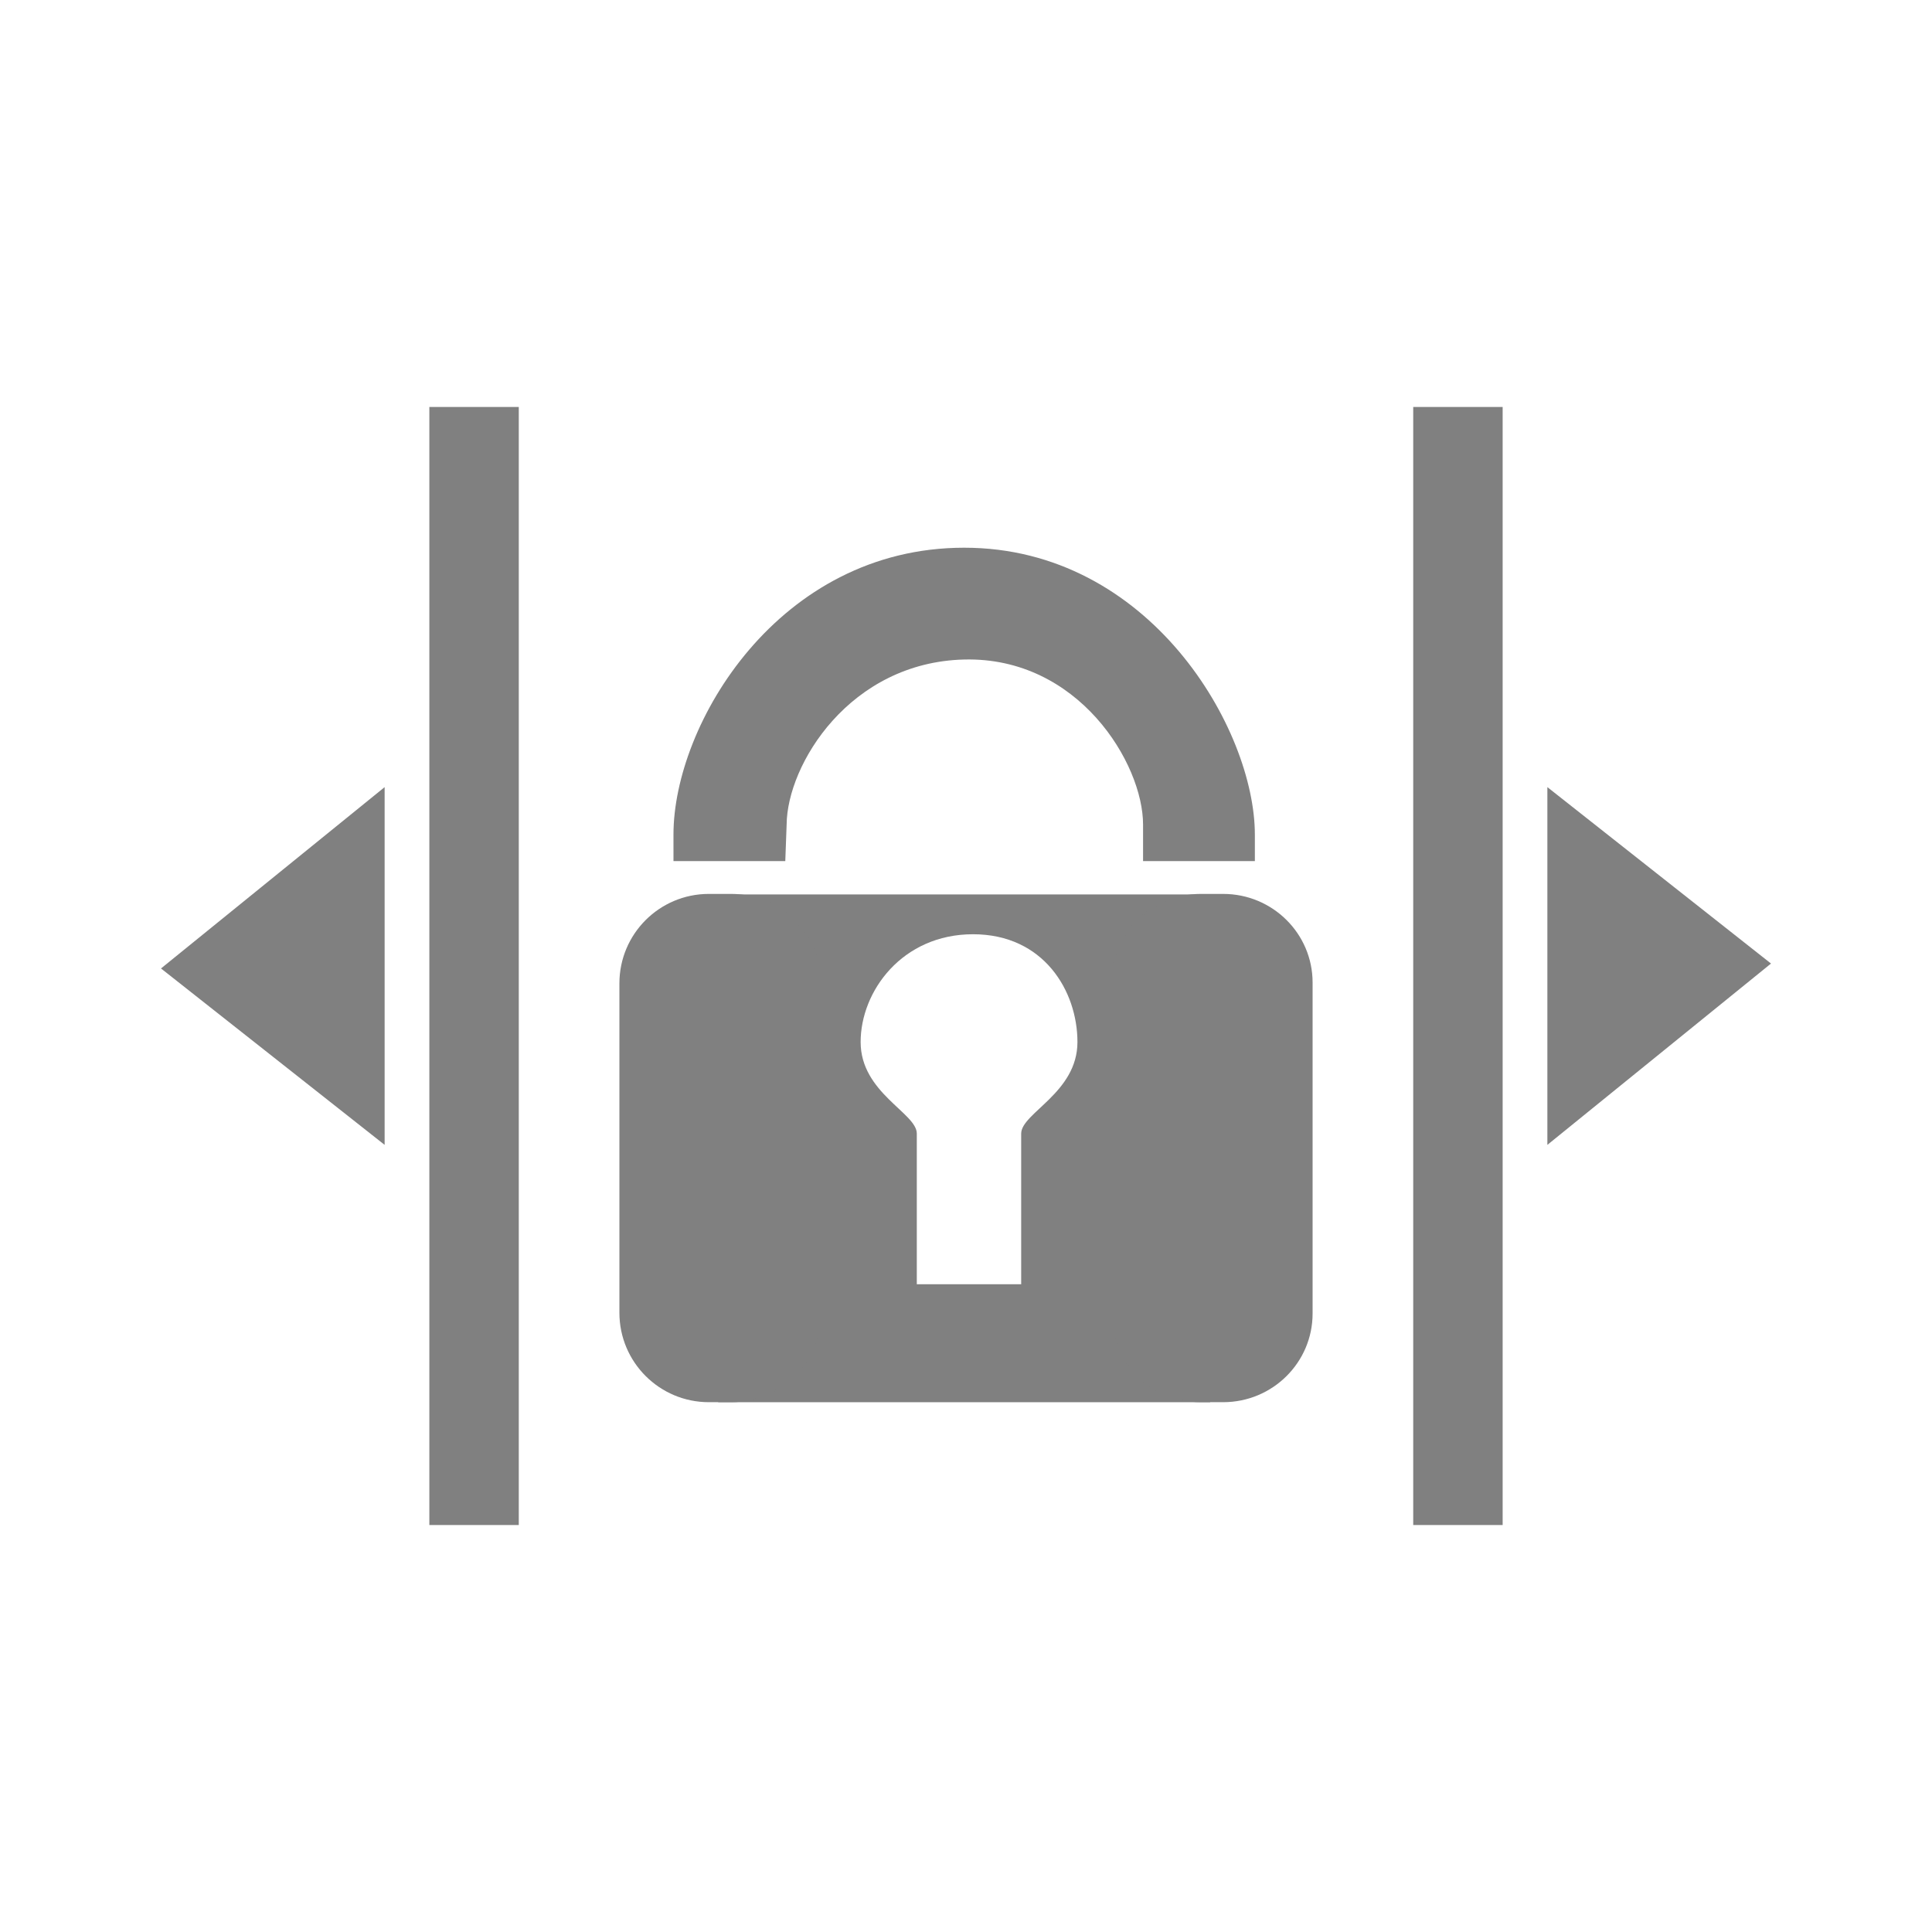
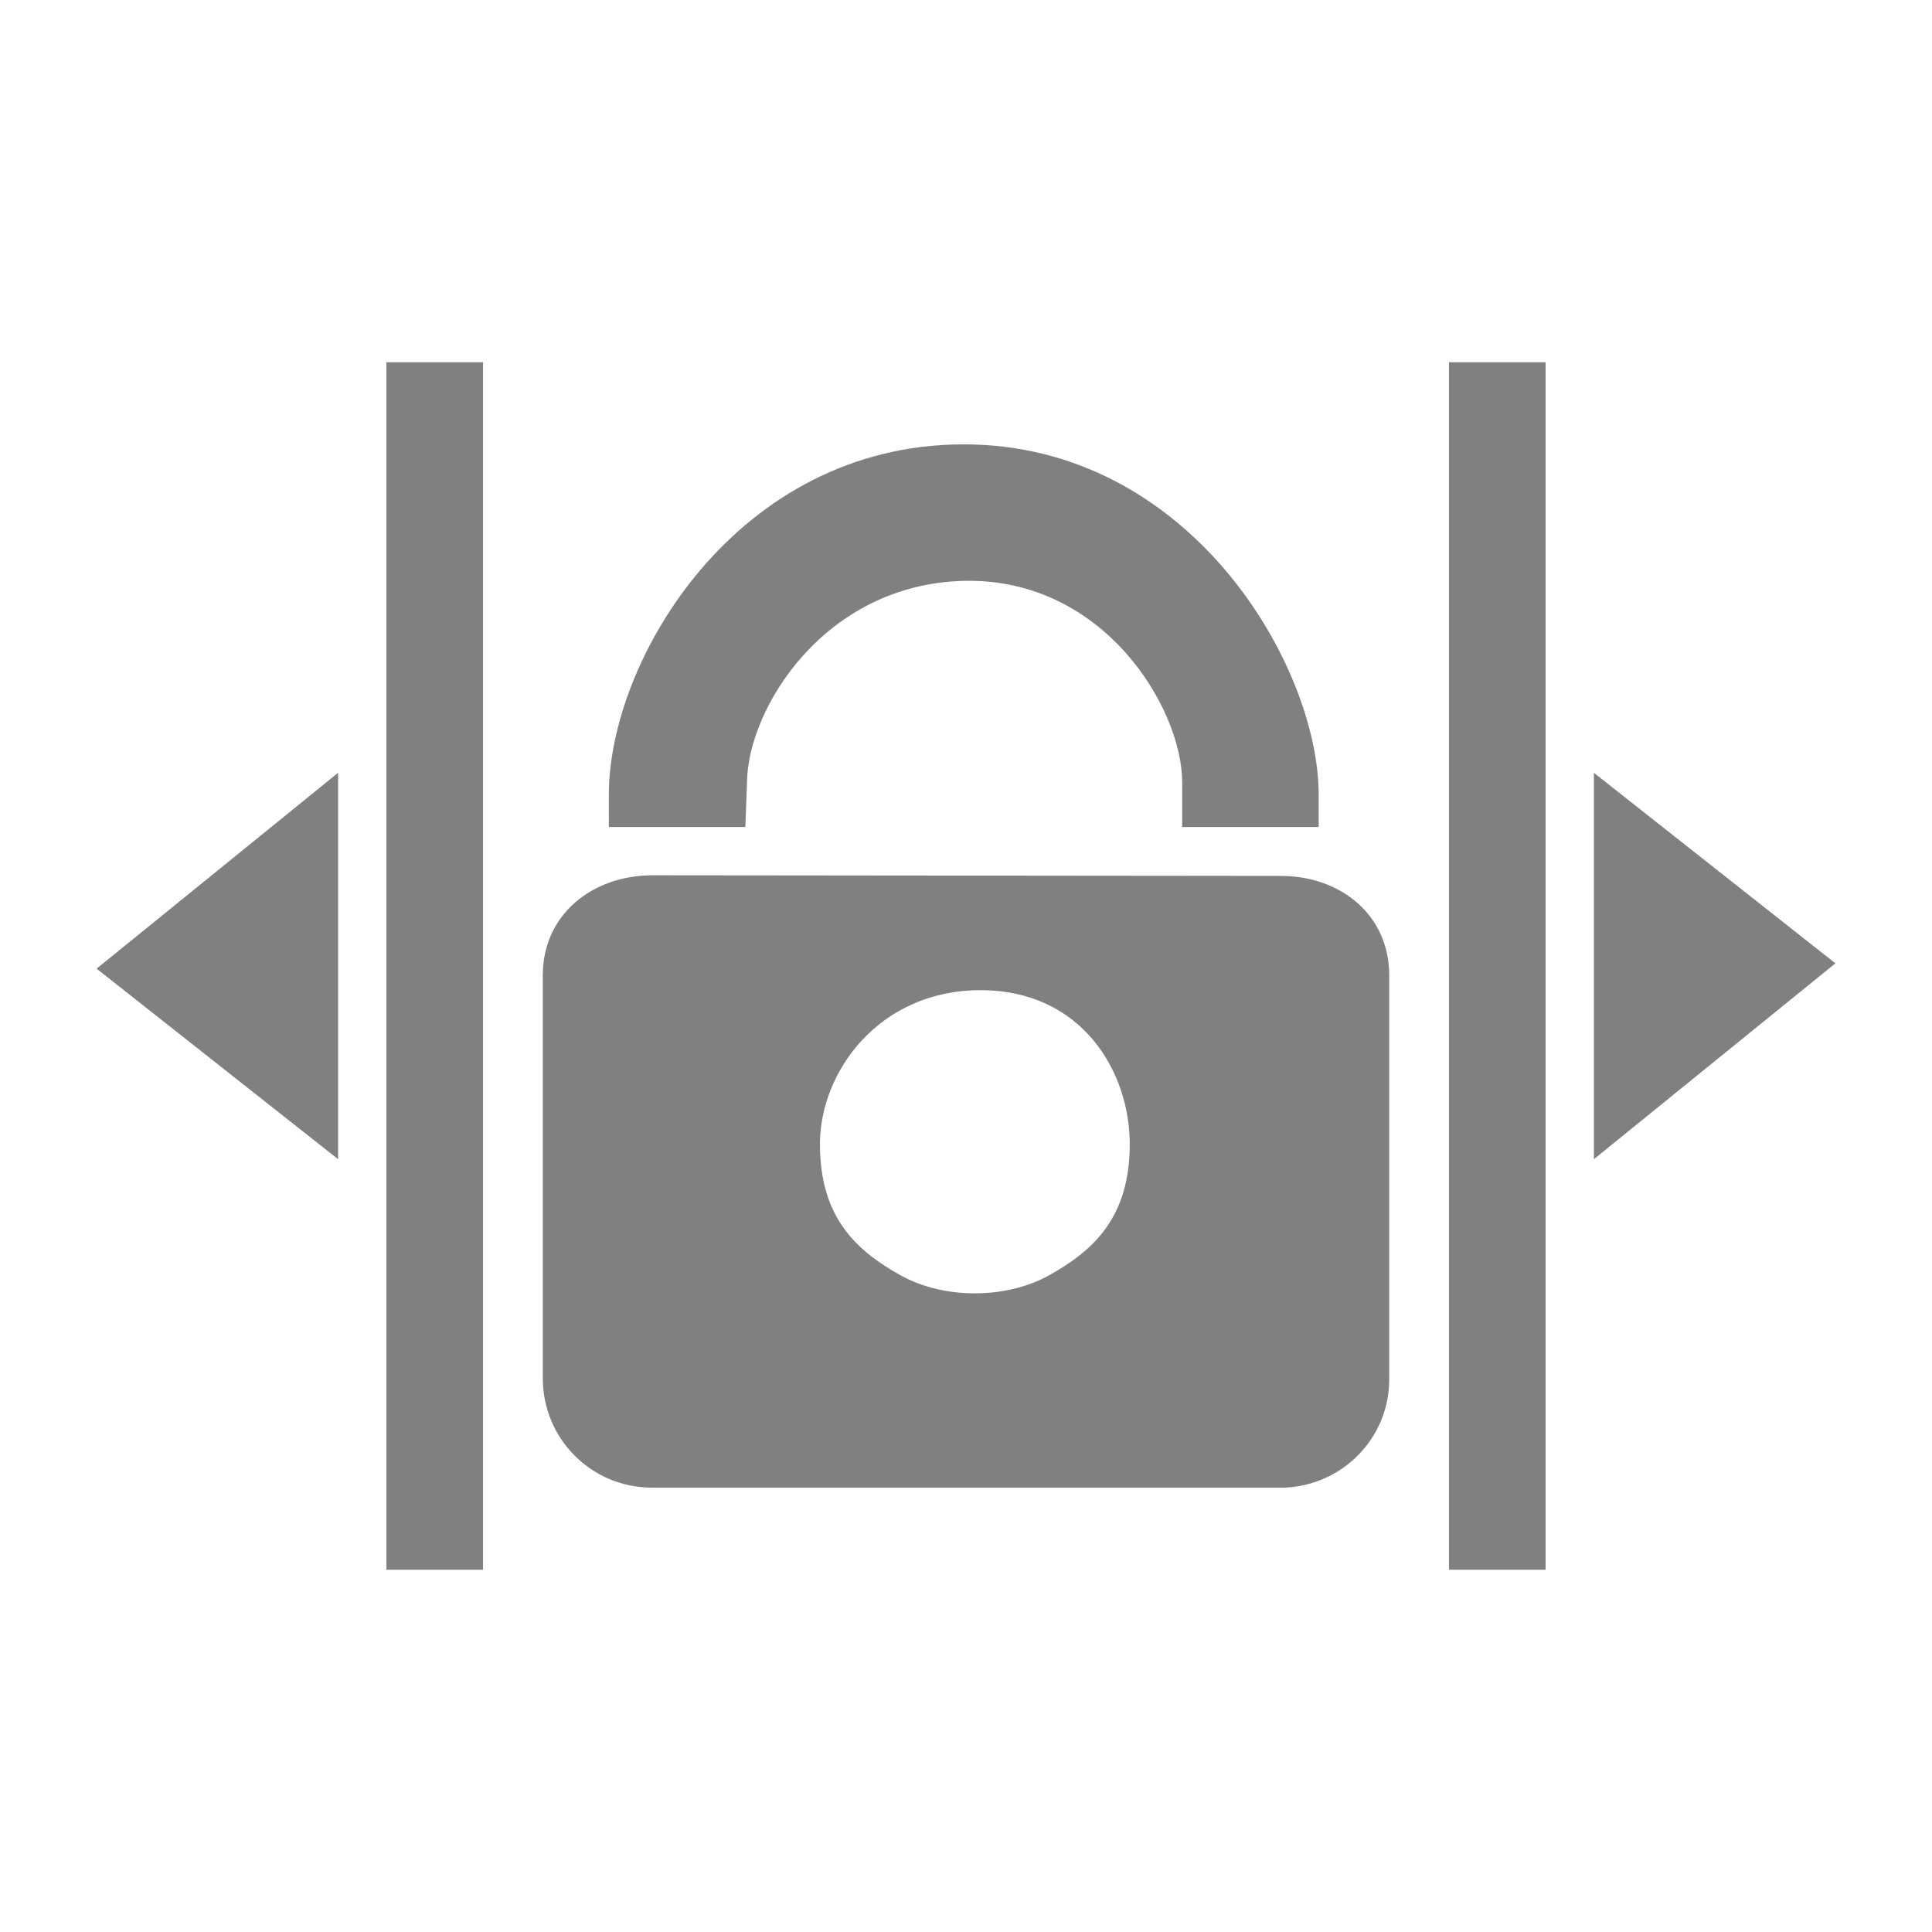
<svg xmlns="http://www.w3.org/2000/svg" version="1.1" id="Calque_1" x="0px" y="0px" viewBox="0 0 48 48" xml:space="preserve" width="48" height="48">
  <defs id="defs15" />
  <style type="text/css" id="style2">
	.st0{display:none;fill:#3D3D3D;}
	.st1{display:none;fill:#000100;}
	.st2{fill:#808080;}
</style>
  <rect x="0.5" y="19.6" class="st0" width="27.9" height="27.9" id="rect6" style="display:none;fill:#3d3d3d" />
  <path class="st1" d="M 28.9,48 H 0 V 19.1 H 28.9 Z M 1,47 H 27.9 V 20.1 H 1 Z" id="path8" style="display:none;fill:#000100" />
  <g id="layer1" style="display:inline" transform="translate(0,19.1)">
-     <g id="layer3" style="display:inline" transform="translate(0,-19.1)">
-       <g id="g25" transform="matrix(1.111111,0,0,1.126458,-2.388889,-4.061587)">
-         <path id="rect18" d="m 18.209,34.532 h 11 l 0.094,-11.199 H 18.093 m 5.815,0.878 c 1.582,0 2.334,1.255 2.334,2.377 0,1.122 -1.258,1.565 -1.258,2.02 v 3.322 H 22.65 V 28.608 c 0,-0.455 -1.256,-0.898 -1.256,-2.02 0,-1.122 0.931,-2.377 2.514,-2.377 z" style="display:inline;opacity:1;vector-effect:none;fill:#808080;fill-opacity:1;stroke:none;stroke-width:1;stroke-linecap:square;stroke-linejoin:miter;stroke-miterlimit:4;stroke-dasharray:none;stroke-dashoffset:0;stroke-opacity:1;paint-order:stroke fill markers" />
-       </g>
+     <g id="g25" transform="matrix(1.356598,0,0,1.375335,-8.219185,-29.63309)" style="display:inline;fill:#808080;fill-opacity:1;stroke:none">
+       <path style="display:inline;opacity:1;vector-effect:none;fill:#808080;fill-opacity:1;stroke:none;stroke-width:1.419;stroke-linecap:square;stroke-linejoin:miter;stroke-miterlimit:4;stroke-dasharray:none;stroke-dashoffset:0;stroke-opacity:1;paint-order:stroke fill markers" d="m 17.094,22 c -1.334,0 -2.424,0.867 -2.424,2.203 v 8.885 c 0,1.337 1.074,2.412 2.408,2.412 h 13.947 c 1.284,-0.055 2.305,-1.098 2.305,-2.385 v -8.91 c 0,-1.321 -1.059,-2.191 -2.393,-2.191 z m 7.227,2.533 c 2.23,0 3.289,1.792 3.289,3.395 0,1.603 -0.786,2.336 -1.771,2.887 -0.957,0.535 -2.332,0.536 -3.289,0 -0.985,-0.551 -1.77,-1.284 -1.77,-2.887 0,-1.603 1.311,-3.395 3.541,-3.395 z" transform="matrix(0.8307228,0,0,0.819405,3.812652,5.44313)" id="rect18" />
    </g>
-     <g transform="translate(0,-19.1)" style="display:inline" id="g31">
-       <g id="g29" transform="matrix(1.111111,0,0,1.111111,-2.388889,-3.050083)">
-         <path style="display:inline;opacity:1;vector-effect:none;fill:#808080;fill-opacity:1;stroke:none;stroke-width:1;stroke-linecap:square;stroke-linejoin:miter;stroke-miterlimit:4;stroke-dasharray:none;stroke-dashoffset:0;stroke-opacity:1;paint-order:stroke fill markers" d="m 30.209,22 v -0.592 c 0,-2.356 -2.346,-6.416 -6.5,-6.416 -4.154,0 -6.501,3.948 -6.5,6.416 l 2.25e-4,0.592 m 2.5,0 0.03,-0.817 c 0.011,-1.346 1.413,-3.628 3.97,-3.691 2.557,-0.063 4,2.328 4,3.691 v 0.817" id="path27" />
-       </g>
+     <g id="g29" transform="matrix(1.356598,0,0,1.356598,-8.219185,-28.3981)" style="display:inline;fill:#808080;fill-opacity:1;stroke:none">
+       <path style="display:inline;opacity:1;vector-effect:none;fill:#808080;fill-opacity:1;stroke:none;stroke-width:1;stroke-linecap:square;stroke-linejoin:miter;stroke-miterlimit:4;stroke-dasharray:none;stroke-dashoffset:0;stroke-opacity:1;paint-order:stroke fill markers" d="m 30.209,22 v -0.592 c 0,-2.356 -2.346,-6.416 -6.5,-6.416 -4.154,0 -6.501,3.948 -6.5,6.416 l 2.25e-4,0.592 m 2.5,0 0.03,-0.817 c 0.011,-1.346 1.413,-3.628 3.97,-3.691 2.557,-0.063 4,2.328 4,3.691 v 0.817" id="path27" />
    </g>
-     <g id="layer4" style="display:inline">
-       <rect style="display:inline;opacity:1;vector-effect:none;fill:#808080;fill-opacity:1;stroke:none;stroke-width:2.258;stroke-linecap:square;stroke-linejoin:miter;stroke-miterlimit:4;stroke-dasharray:none;stroke-dashoffset:0;stroke-opacity:1;paint-order:stroke fill markers" id="rect19" width="5" height="12.628" x="15.389" y="3.109" rx="2.222" ry="2.222" />
-       <rect style="display:inline;opacity:1;vector-effect:none;fill:#808080;fill-opacity:1;stroke:none;stroke-width:2.258;stroke-linecap:square;stroke-linejoin:miter;stroke-miterlimit:4;stroke-dasharray:none;stroke-dashoffset:0;stroke-opacity:1;paint-order:stroke fill markers" id="rect19-3" width="5" height="12.628" x="27.611" y="3.109" rx="2.222" ry="2.202" />
-     </g>
-     <path style="fill:#808080;stroke:none;stroke-width:1.226" id="path3499" class="st2" d="M 9.556,9.344 4,4.961 9.556,0.456 Z" />
-     <path style="fill:#808080;stroke:none;stroke-width:1.226" id="path3503" class="st2" d="M 38.444,0.456 44,4.839 38.444,9.344 Z" />
-     <path style="fill:none;stroke:#808080;stroke-width:2.222;stroke-miterlimit:4;stroke-dasharray:none;stroke-opacity:1" id="path3519" class="st3" d="M 11.778,-8.989 V 18.789" />
-     <path style="fill:none;stroke:#808080;stroke-width:2.222;stroke-miterlimit:4;stroke-dasharray:none;stroke-opacity:1" id="path3523" class="st3" d="M 36.222,-8.989 V 18.789" />
+     <path style="display:inline;fill:#808080;fill-opacity:1;stroke:none;stroke-width:1.324" id="path3499" class="st2" d="m 8.4,9.7 -6,-4.734 6,-4.866 z" />
+     <path style="display:inline;fill:#808080;fill-opacity:1;stroke:none;stroke-width:1.324" id="path3503" class="st2" d="M 39.6,0.1 45.6,4.834 39.6,9.7 Z" />
+     <path style="display:inline;fill:none;stroke:#808080;stroke-width:2.4;stroke-miterlimit:4;stroke-dasharray:none;stroke-opacity:1" id="path3519" class="st3" d="m 10.8,-10.1 v 30" />
+     <path style="display:inline;fill:none;stroke:#808080;stroke-width:2.4;stroke-miterlimit:4;stroke-dasharray:none;stroke-opacity:1" id="path3523" class="st3" d="m 37.2,-10.1 v 30" />
  </g>
</svg>
